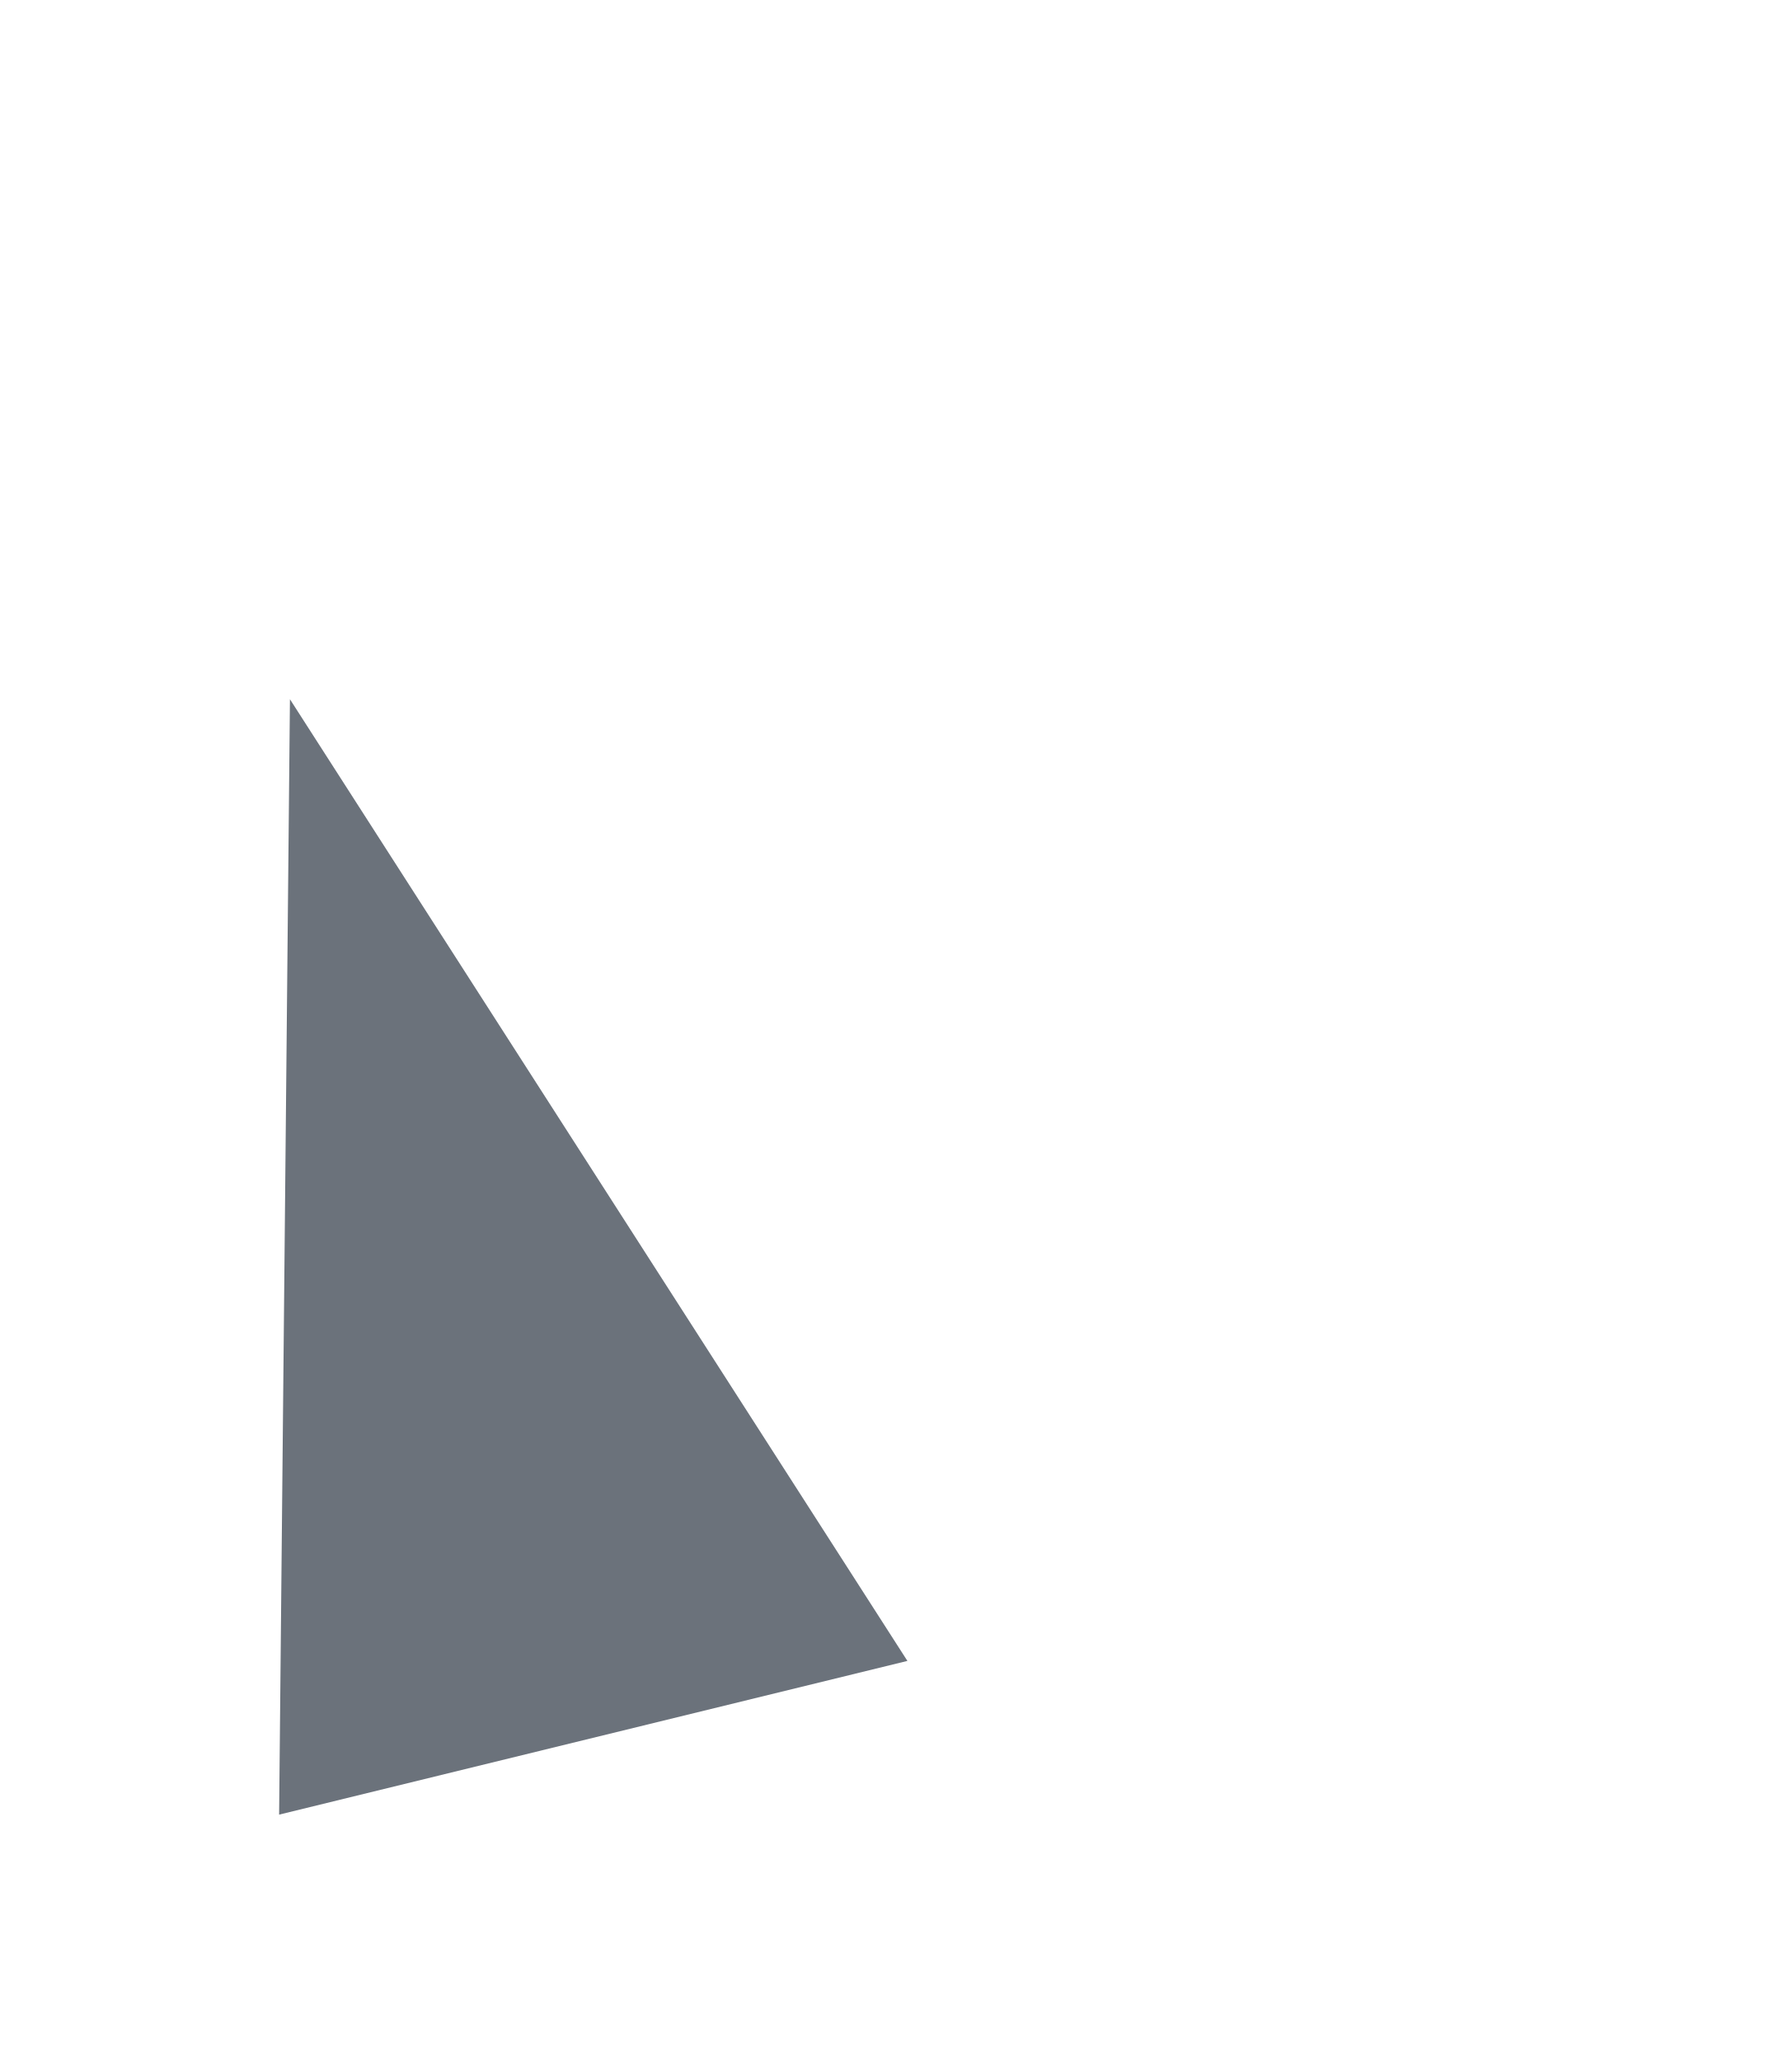
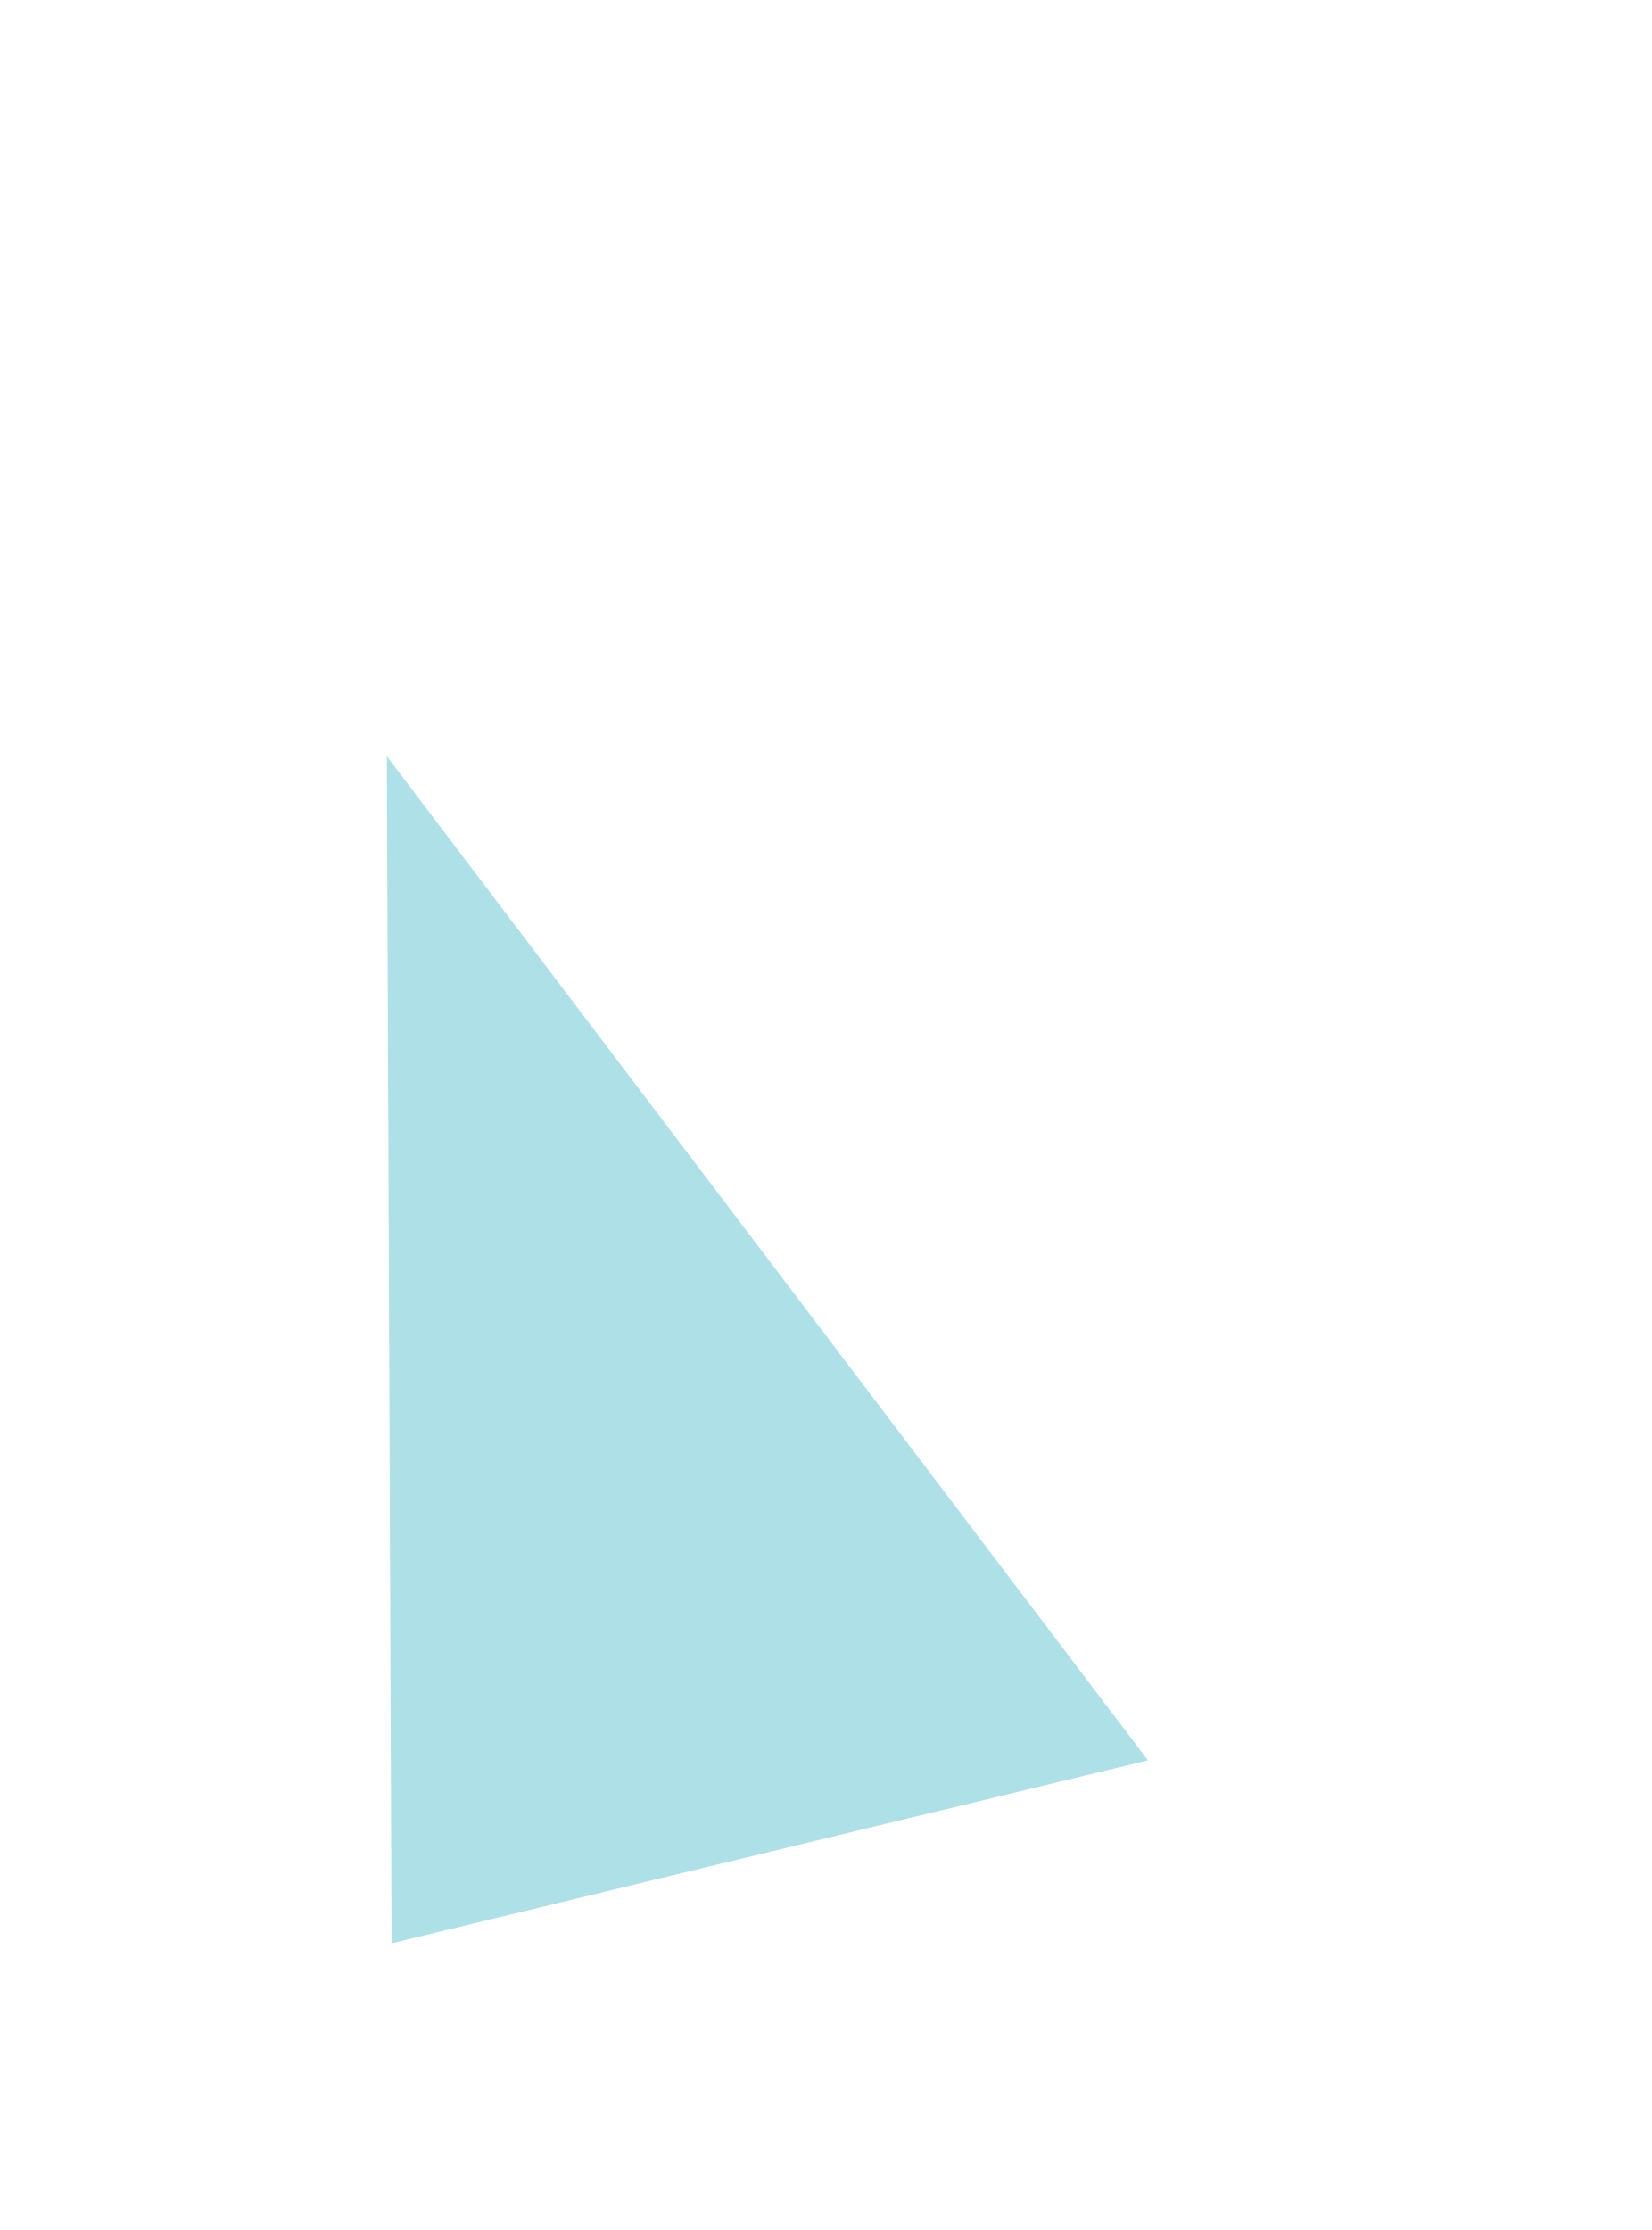
- <svg xmlns="http://www.w3.org/2000/svg" version="1.1" x="0px" y="0px" width="200px" height="230px" viewBox="0 0 200 230" style="enable-background:new 0 0 200 230;" xml:space="preserve">
+ <svg xmlns="http://www.w3.org/2000/svg" version="1.1" x="0px" y="0px" width="200px" height="270px" viewBox="0 0 200 270" style="enable-background:new 0 0 200 270;" xml:space="preserve">
  <g id="_x31_9-3">
-     <polygon style="fill:#6B727B;" points="32.361,78.031 101.277,185.352 31.152,202.506  " />
+     <polygon style="fill:#AEE0E8;" points="46.835,91.562 138.993,213.137 47.409,235.287  " />
  </g>
  <g id="Layer_1">
</g>
</svg>
